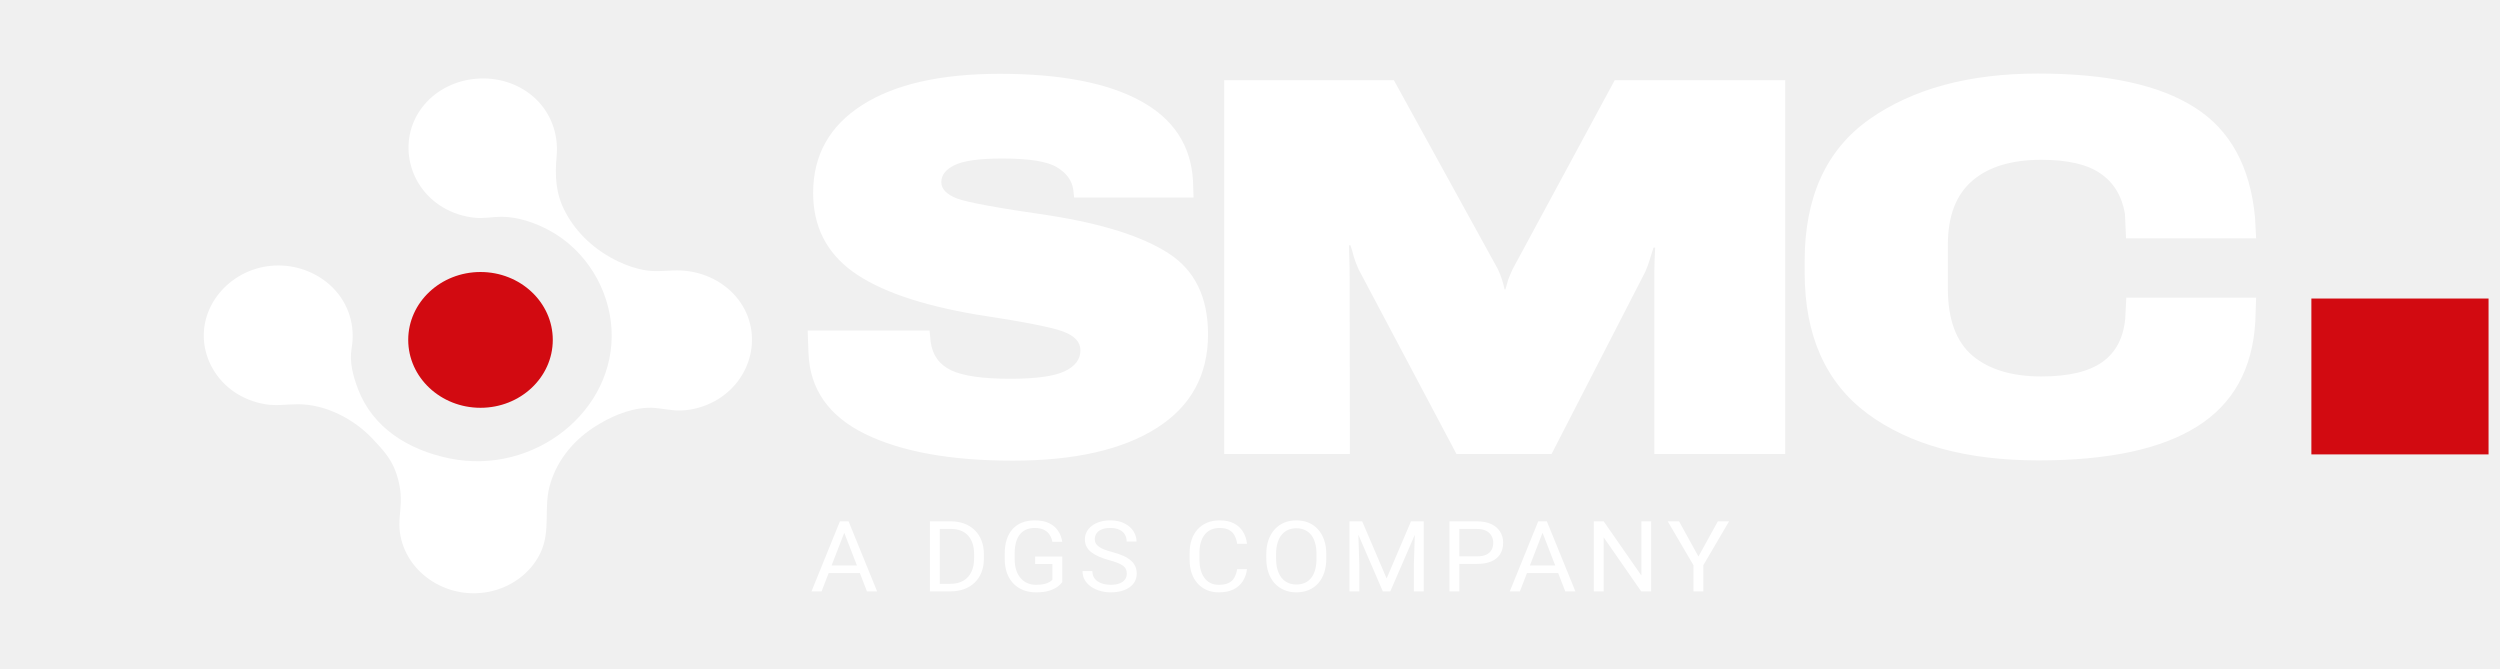
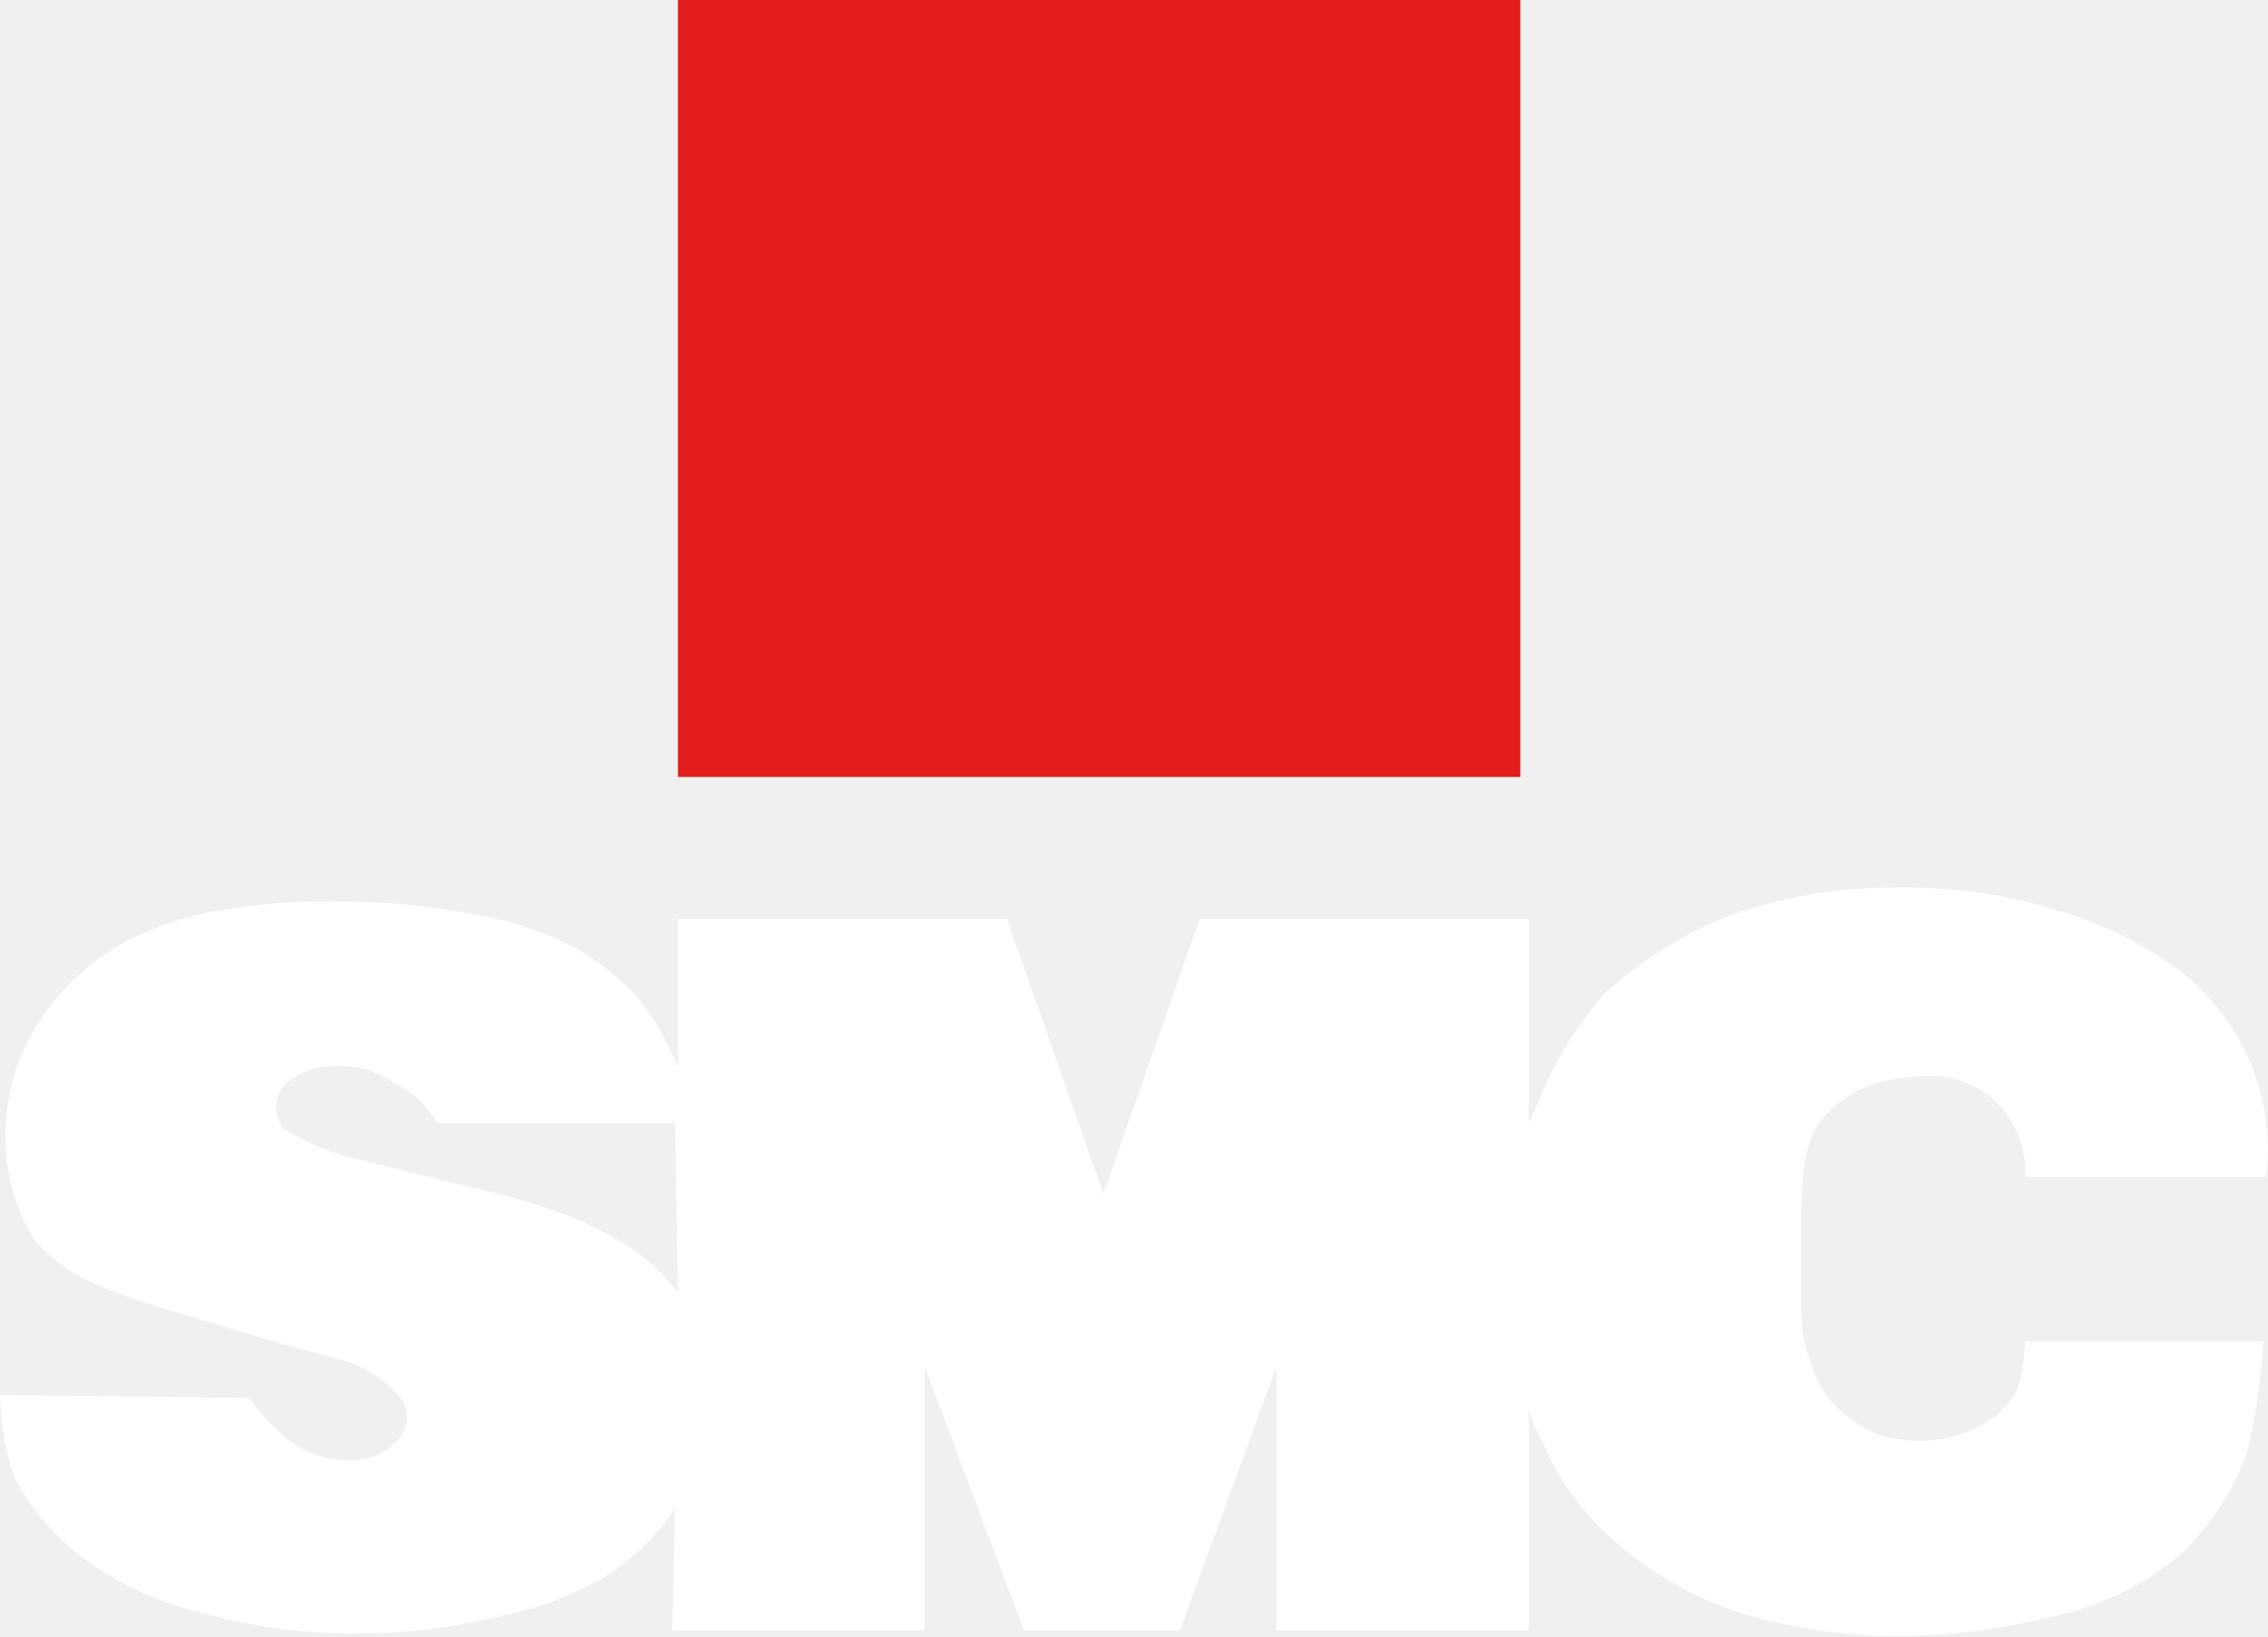
- <svg xmlns="http://www.w3.org/2000/svg" width="187" height="50" viewBox="0 0 187 50" fill="none">
-   <g>
-     <path d="M24.854 21.481C26.095 22.704 26.589 24.386 26.303 26.038C26.122 27.081 26.413 28.14 26.789 29.124C27.877 31.968 30.492 33.645 33.618 34.288C39.965 35.59 46.083 30.717 45.742 24.621C45.576 21.637 43.836 18.695 41.036 17.205C39.982 16.644 38.718 16.213 37.491 16.215C36.841 16.215 36.22 16.353 35.562 16.292C34.697 16.213 33.854 15.94 33.119 15.502C30.38 13.863 29.713 10.251 31.72 7.852C33.69 5.497 37.489 5.185 39.853 7.2C41.179 8.33 41.787 9.994 41.638 11.656C41.503 13.166 41.553 14.478 42.288 15.861C43.144 17.474 44.538 18.744 46.245 19.558C46.905 19.874 47.612 20.113 48.346 20.226C49.238 20.364 50.103 20.185 50.995 20.236C52.682 20.331 54.26 21.125 55.242 22.424C57.136 24.927 56.258 28.484 53.444 30.014C52.682 30.427 51.818 30.674 50.938 30.705C50.082 30.735 49.268 30.458 48.411 30.503C46.962 30.579 45.578 31.211 44.4 31.976C42.78 33.031 41.553 34.614 41.095 36.428C40.691 38.026 41.164 39.647 40.489 41.212C39.856 42.676 38.492 43.781 36.873 44.196C33.626 45.026 30.317 42.919 29.909 39.791C29.808 39.026 29.96 38.295 29.981 37.534C30.004 36.764 29.859 35.993 29.591 35.266C29.221 34.258 28.622 33.624 27.871 32.823C26.488 31.351 24.355 30.221 22.237 30.237C21.433 30.243 20.676 30.371 19.87 30.241C19.001 30.1 18.172 29.772 17.465 29.276C16.167 28.363 15.351 26.931 15.252 25.413C15.059 22.429 17.672 19.835 20.855 19.857C22.357 19.866 23.814 20.457 24.852 21.481" fill="#ffffff" />
-     <path d="M13.085 17.526C14.233 16.49 15.134 15.147 15.472 13.676C15.735 12.534 15.434 11.402 15.615 10.258C15.8 9.086 16.385 7.995 17.313 7.187C20.94 4.025 27.011 6.762 26.662 11.398C26.494 13.623 24.777 15.558 22.469 16.105C21.43 16.352 20.517 16.145 19.484 16.101C18.615 16.064 17.715 16.261 16.903 16.536C12.453 18.04 10.04 22.774 10.983 27.023C11.791 30.662 15.411 34.415 19.678 33.941C22.137 33.666 24.556 34.911 25.541 37.067C26.435 39.023 25.947 41.357 24.335 42.853C22.72 44.352 20.227 44.781 18.15 43.916C15.834 42.949 14.641 40.671 14.909 38.351C15.285 35.114 13.451 32.243 10.438 30.73C9.428 30.222 8.299 29.892 7.144 29.912C5.867 29.933 4.739 30.026 3.529 29.52C1.352 28.607 0.033 26.408 0.29 24.187C0.548 21.956 2.381 20.059 4.726 19.603C5.959 19.363 7.097 19.8 8.32 19.692C9.426 19.593 10.486 19.176 11.437 18.648C12.016 18.328 12.597 17.962 13.085 17.526Z" fill="#00000" />
-     <path d="M60.475 26.431C60.584 29.119 61.995 31.129 64.707 32.46C67.432 33.791 71.112 34.457 75.745 34.457C80.365 34.457 83.956 33.644 86.518 32.018C89.08 30.393 90.361 28.057 90.361 25.01C90.361 22.232 89.373 20.21 87.397 18.942C85.434 17.675 82.436 16.728 78.403 16.101C74.669 15.563 72.4 15.147 71.596 14.853C70.805 14.546 70.41 14.136 70.41 13.624C70.41 13.099 70.737 12.677 71.391 12.357C72.059 12.024 73.251 11.857 74.968 11.857C76.986 11.857 78.348 12.075 79.057 12.51C79.779 12.945 80.188 13.509 80.283 14.2L80.344 14.776H89.278L89.237 13.528C89.087 10.878 87.772 8.881 85.291 7.537C82.811 6.193 79.309 5.521 74.784 5.521C70.356 5.521 66.921 6.302 64.482 7.864C62.043 9.425 60.823 11.614 60.823 14.43C60.823 16.914 61.804 18.872 63.766 20.306C65.742 21.739 68.836 22.815 73.047 23.531C76.522 24.056 78.682 24.479 79.527 24.799C80.386 25.119 80.815 25.586 80.815 26.201C80.815 26.879 80.42 27.404 79.629 27.775C78.839 28.146 77.483 28.332 75.561 28.332C73.504 28.332 72.032 28.121 71.146 27.698C70.26 27.276 69.749 26.565 69.613 25.567L69.531 24.722H60.414L60.475 26.431ZM91.569 33.958H100.972L100.952 20.191C100.952 19.871 100.945 19.57 100.931 19.288C100.917 18.994 100.911 18.68 100.911 18.347H101.013C101.122 18.667 101.21 18.968 101.278 19.25C101.36 19.518 101.476 19.819 101.626 20.152L108.944 33.958H116.058L123.069 20.325C123.206 20.005 123.315 19.711 123.396 19.442C123.478 19.16 123.574 18.853 123.683 18.52H123.805C123.792 18.84 123.778 19.147 123.764 19.442C123.751 19.723 123.744 20.024 123.744 20.344V33.958H133.535V6.001H120.78L113.155 20.114C113.005 20.434 112.889 20.709 112.808 20.939C112.739 21.157 112.671 21.394 112.603 21.65H112.542C112.487 21.394 112.426 21.157 112.358 20.939C112.29 20.709 112.181 20.434 112.031 20.114L104.263 6.001H91.569V33.958ZM134.988 20.383C134.988 25.093 136.556 28.613 139.69 30.943C142.838 33.273 147.104 34.438 152.487 34.438C157.706 34.438 161.658 33.593 164.343 31.903C167.041 30.213 168.492 27.596 168.697 24.05L168.758 22.264H159.048L158.967 23.839C158.83 25.285 158.258 26.367 157.249 27.084C156.241 27.8 154.721 28.159 152.691 28.159C150.497 28.159 148.78 27.64 147.54 26.604C146.313 25.554 145.7 23.877 145.7 21.573V18.309C145.7 16.171 146.306 14.578 147.519 13.528C148.732 12.478 150.456 11.953 152.691 11.953C154.653 11.953 156.125 12.293 157.106 12.971C158.101 13.649 158.715 14.654 158.946 15.986L159.028 17.829H168.758L168.676 16.274C168.322 12.459 166.816 9.713 164.159 8.036C161.515 6.347 157.611 5.502 152.446 5.502C147.281 5.502 143.077 6.641 139.833 8.92C136.603 11.198 134.988 14.738 134.988 19.538V20.383Z" fill="#ffffff" />
-     <path d="M172.891 33.989C172.891 30.109 172.891 26.21 172.891 22.33C177.312 22.33 181.723 22.33 186.144 22.33C186.144 26.21 186.144 30.109 186.144 33.989C181.734 33.989 177.312 33.989 172.891 33.989Z" fill="#D20A11" />
-     <path d="M35.942 20.346C38.927 20.346 41.348 22.62 41.348 25.424C41.348 28.228 38.927 30.503 35.942 30.503C32.957 30.503 30.535 28.228 30.535 25.424C30.535 22.62 32.957 20.346 35.942 20.346Z" fill="#D20A11" />
-     <path d="M63.301 39.46L61.454 44.236H60.699L62.826 38.996H63.312L63.301 39.46ZM64.849 44.236L62.998 39.46L62.987 38.996H63.473L65.608 44.236H64.849ZM64.753 42.296V42.865H61.619V42.296H64.753ZM71.066 44.236H69.901L69.909 43.671H71.066C71.465 43.671 71.797 43.593 72.062 43.437C72.328 43.278 72.527 43.058 72.66 42.775C72.796 42.489 72.863 42.156 72.863 41.774V41.454C72.863 41.154 72.825 40.888 72.748 40.655C72.672 40.42 72.559 40.222 72.411 40.061C72.263 39.898 72.082 39.774 71.867 39.69C71.655 39.606 71.411 39.565 71.135 39.565H69.878V38.996H71.135C71.501 38.996 71.834 39.053 72.135 39.169C72.437 39.281 72.696 39.446 72.913 39.661C73.133 39.875 73.301 40.134 73.419 40.439C73.536 40.741 73.595 41.082 73.595 41.461V41.774C73.595 42.153 73.536 42.495 73.419 42.8C73.301 43.102 73.131 43.36 72.909 43.574C72.689 43.787 72.424 43.952 72.112 44.067C71.803 44.179 71.454 44.236 71.066 44.236ZM70.296 38.996V44.236H69.557V38.996H70.296ZM79.457 41.627V43.545C79.388 43.641 79.278 43.749 79.127 43.869C78.976 43.986 78.768 44.089 78.503 44.178C78.239 44.265 77.9 44.308 77.483 44.308C77.144 44.308 76.831 44.253 76.545 44.142C76.261 44.029 76.014 43.866 75.805 43.653C75.598 43.437 75.437 43.175 75.322 42.868C75.21 42.559 75.154 42.208 75.154 41.817V41.411C75.154 41.02 75.202 40.67 75.299 40.363C75.399 40.056 75.544 39.796 75.736 39.582C75.928 39.367 76.163 39.203 76.441 39.093C76.72 38.98 77.039 38.924 77.399 38.924C77.826 38.924 78.182 38.993 78.468 39.133C78.757 39.269 78.981 39.459 79.142 39.701C79.306 39.944 79.411 40.219 79.457 40.529H78.717C78.684 40.34 78.618 40.167 78.518 40.011C78.421 39.855 78.281 39.73 78.1 39.636C77.919 39.54 77.685 39.492 77.399 39.492C77.141 39.492 76.918 39.537 76.728 39.626C76.54 39.714 76.384 39.842 76.261 40.007C76.138 40.173 76.046 40.373 75.985 40.608C75.927 40.843 75.897 41.108 75.897 41.403V41.817C75.897 42.12 75.934 42.39 76.008 42.627C76.085 42.865 76.193 43.067 76.334 43.235C76.474 43.401 76.642 43.527 76.836 43.613C77.032 43.7 77.25 43.743 77.487 43.743C77.75 43.743 77.964 43.722 78.127 43.682C78.29 43.639 78.418 43.588 78.51 43.53C78.602 43.471 78.672 43.414 78.721 43.361V42.188H77.43V41.627H79.457ZM84.284 42.911C84.284 42.789 84.263 42.681 84.222 42.588C84.184 42.492 84.115 42.405 84.016 42.328C83.918 42.252 83.783 42.178 83.609 42.109C83.438 42.039 83.221 41.968 82.958 41.897C82.682 41.82 82.433 41.735 82.211 41.641C81.989 41.545 81.798 41.436 81.64 41.313C81.481 41.191 81.36 41.051 81.276 40.892C81.192 40.734 81.15 40.553 81.15 40.349C81.15 40.145 81.194 39.957 81.284 39.784C81.373 39.611 81.501 39.461 81.667 39.334C81.835 39.204 82.036 39.104 82.268 39.032C82.501 38.96 82.76 38.924 83.046 38.924C83.465 38.924 83.82 38.999 84.111 39.151C84.405 39.299 84.629 39.495 84.782 39.737C84.935 39.977 85.012 40.234 85.012 40.507H84.276C84.276 40.311 84.231 40.137 84.142 39.986C84.052 39.832 83.917 39.712 83.736 39.626C83.555 39.537 83.325 39.492 83.046 39.492C82.783 39.492 82.566 39.53 82.395 39.604C82.224 39.678 82.096 39.779 82.012 39.906C81.93 40.033 81.889 40.179 81.889 40.342C81.889 40.452 81.913 40.553 81.962 40.644C82.013 40.733 82.091 40.816 82.195 40.892C82.303 40.969 82.438 41.04 82.602 41.105C82.768 41.17 82.966 41.232 83.196 41.292C83.512 41.376 83.785 41.469 84.016 41.572C84.245 41.676 84.434 41.792 84.583 41.922C84.733 42.049 84.844 42.194 84.916 42.357C84.99 42.518 85.027 42.7 85.027 42.904C85.027 43.118 84.981 43.311 84.889 43.484C84.797 43.657 84.665 43.804 84.495 43.926C84.323 44.049 84.118 44.144 83.877 44.211C83.64 44.275 83.374 44.308 83.081 44.308C82.823 44.308 82.569 44.274 82.318 44.207C82.07 44.14 81.844 44.039 81.64 43.905C81.438 43.77 81.276 43.605 81.153 43.408C81.033 43.209 80.973 42.979 80.973 42.717H81.709C81.709 42.897 81.746 43.052 81.82 43.181C81.894 43.309 81.995 43.414 82.123 43.498C82.253 43.582 82.4 43.644 82.563 43.685C82.729 43.724 82.902 43.743 83.081 43.743C83.339 43.743 83.557 43.709 83.736 43.642C83.915 43.575 84.05 43.479 84.142 43.354C84.236 43.229 84.284 43.082 84.284 42.911ZM92.539 42.569H93.275C93.237 42.901 93.136 43.197 92.972 43.459C92.809 43.72 92.578 43.928 92.279 44.081C91.98 44.232 91.607 44.308 91.16 44.308C90.833 44.308 90.536 44.25 90.267 44.135C90.002 44.02 89.773 43.857 89.582 43.646C89.39 43.432 89.242 43.176 89.137 42.879C89.035 42.579 88.984 42.246 88.984 41.879V41.357C88.984 40.99 89.035 40.657 89.137 40.36C89.242 40.06 89.391 39.803 89.585 39.59C89.782 39.376 90.018 39.212 90.294 39.096C90.57 38.981 90.88 38.924 91.225 38.924C91.647 38.924 92.003 38.998 92.294 39.147C92.585 39.296 92.811 39.502 92.972 39.766C93.136 40.028 93.237 40.331 93.275 40.676H92.539C92.504 40.432 92.437 40.222 92.34 40.047C92.243 39.869 92.105 39.732 91.926 39.636C91.748 39.54 91.514 39.492 91.225 39.492C90.977 39.492 90.759 39.537 90.57 39.626C90.383 39.714 90.226 39.84 90.099 40.004C89.974 40.167 89.879 40.362 89.815 40.59C89.751 40.818 89.719 41.071 89.719 41.349V41.879C89.719 42.135 89.748 42.376 89.804 42.602C89.862 42.828 89.951 43.025 90.068 43.196C90.186 43.366 90.335 43.501 90.516 43.599C90.698 43.695 90.912 43.743 91.16 43.743C91.474 43.743 91.725 43.696 91.911 43.602C92.097 43.509 92.238 43.374 92.333 43.199C92.43 43.024 92.499 42.814 92.539 42.569ZM99.206 41.45V41.781C99.206 42.175 99.153 42.528 99.049 42.839C98.944 43.151 98.793 43.417 98.597 43.635C98.4 43.853 98.164 44.02 97.888 44.135C97.614 44.25 97.308 44.308 96.968 44.308C96.639 44.308 96.336 44.25 96.06 44.135C95.787 44.02 95.549 43.853 95.347 43.635C95.148 43.417 94.993 43.151 94.884 42.839C94.774 42.528 94.719 42.175 94.719 41.781V41.45C94.719 41.057 94.772 40.705 94.88 40.396C94.99 40.084 95.144 39.819 95.344 39.6C95.543 39.38 95.779 39.212 96.052 39.096C96.328 38.981 96.631 38.924 96.96 38.924C97.3 38.924 97.607 38.981 97.88 39.096C98.156 39.212 98.392 39.38 98.589 39.6C98.788 39.819 98.94 40.084 99.045 40.396C99.152 40.705 99.206 41.057 99.206 41.45ZM98.474 41.781V41.443C98.474 41.131 98.439 40.855 98.37 40.615C98.304 40.375 98.206 40.174 98.075 40.011C97.945 39.847 97.785 39.724 97.596 39.64C97.41 39.556 97.198 39.514 96.96 39.514C96.731 39.514 96.522 39.556 96.336 39.64C96.152 39.724 95.994 39.847 95.861 40.011C95.73 40.174 95.63 40.375 95.558 40.615C95.487 40.855 95.451 41.131 95.451 41.443V41.781C95.451 42.096 95.487 42.374 95.558 42.616C95.63 42.856 95.732 43.059 95.865 43.224C96 43.388 96.159 43.511 96.344 43.595C96.53 43.679 96.738 43.721 96.968 43.721C97.208 43.721 97.421 43.679 97.608 43.595C97.794 43.511 97.951 43.388 98.079 43.224C98.209 43.059 98.308 42.856 98.374 42.616C98.441 42.374 98.474 42.096 98.474 41.781ZM101.174 38.996H101.891L103.719 43.268L105.542 38.996H106.263L103.995 44.236H103.435L101.174 38.996ZM100.941 38.996H101.573L101.676 42.192V44.236H100.941V38.996ZM105.86 38.996H106.493V44.236H105.757V42.192L105.86 38.996ZM110.477 42.181H108.986V41.616H110.477C110.765 41.616 110.999 41.572 111.178 41.486C111.357 41.4 111.487 41.28 111.569 41.126C111.653 40.973 111.695 40.798 111.695 40.601C111.695 40.421 111.653 40.252 111.569 40.093C111.487 39.935 111.357 39.808 111.178 39.712C110.999 39.614 110.765 39.565 110.477 39.565H109.159V44.236H108.419V38.996H110.477C110.898 38.996 111.255 39.064 111.546 39.201C111.837 39.338 112.058 39.527 112.209 39.77C112.359 40.01 112.435 40.284 112.435 40.594C112.435 40.929 112.359 41.216 112.209 41.454C112.058 41.691 111.837 41.873 111.546 41.997C111.255 42.12 110.898 42.181 110.477 42.181ZM115.534 39.46L113.687 44.236H112.932L115.059 38.996H115.545L115.534 39.46ZM117.082 44.236L115.231 39.46L115.22 38.996H115.706L117.84 44.236H117.082ZM116.986 42.296V42.865H113.852V42.296H116.986ZM123.507 38.996V44.236H122.763L119.955 40.194V44.236H119.215V38.996H119.955L122.775 43.048V38.996H123.507ZM125.594 38.996L127.043 41.627L128.495 38.996H129.334L127.41 42.278V44.236H126.671V42.278L124.747 38.996H125.594Z" fill="#ffffff" />
+ <svg xmlns="http://www.w3.org/2000/svg" width="79.96" height="57.7" viewBox="0 0 79.96 57.7">
+   <defs>
+     <clipPath id="clip-Artboard_4">
+       <rect width="79.96" height="57.7" />
+     </clipPath>
+   </defs>
+   <g id="Artboard_4" data-name="Artboard – 4" clip-path="url(#clip-Artboard_4)">
+     <g id="logo_SMC" data-name="logo SMC" transform="translate(-4.9 -13.6)">
+       <path id="XMLID_39_" d="M28.8,13.6H58.5V41H28.8V13.6Z" fill="#e31d1b" fill-rule="evenodd" />
+       <path id="XMLID_36_" d="M28.7,66.8a8.392,8.392,0,0,1-2.3,2.3,11.765,11.765,0,0,1-3.9,1.5,20.149,20.149,0,0,1-5,.6,19.041,19.041,0,0,1-5.4-.7,11.65,11.65,0,0,1-4.2-1.9,8.609,8.609,0,0,1-2.5-2.9,10.149,10.149,0,0,1-.5-2.9h0l8.8.1h0a6.581,6.581,0,0,0,1.4,1.5,3.523,3.523,0,0,0,2.1.7,2.271,2.271,0,0,0,1.6-.6,1.182,1.182,0,0,0,.3-1.5,4.261,4.261,0,0,0-2-1.4h0l-2.6-.7h0c-4.8-1.5-6.9-1.8-8.4-3.6a6.745,6.745,0,0,1-1-3.8,7.2,7.2,0,0,1,1.2-3.9A8.387,8.387,0,0,1,9,47a10.832,10.832,0,0,1,3.7-1.3,21.717,21.717,0,0,1,4.4-.3,24.372,24.372,0,0,1,4.8.5,11.114,11.114,0,0,1,3.4,1.2,9.161,9.161,0,0,1,2.1,1.7,8.175,8.175,0,0,1,1.2,2c.1.1.1.3.2.4h0V46H40.4l3.4,9.7L47.2,46H58.8v7.2h0c.1-.1.1-.3.2-.4a13.381,13.381,0,0,1,2.5-4.2A14.938,14.938,0,0,1,65.6,46a16.583,16.583,0,0,1,6.1-1.1,17.868,17.868,0,0,1,5.7.8,13.272,13.272,0,0,1,4.3,2.1,7.984,7.984,0,0,1,3.1,7.3H76.3a3.489,3.489,0,0,0-1.2-2.8,3.428,3.428,0,0,0-2.8-.7,4.253,4.253,0,0,0-3.2,1.5c-.7.9-.7,2.3-.7,4.8,0,1.7-.1,2.8.4,3.9a3.381,3.381,0,0,0,1.3,1.8,3.5,3.5,0,0,0,2.2.8,4.479,4.479,0,0,0,3-.9c.8-.7.9-1.2,1-2.6h8.4a22.5,22.5,0,0,1-.6,4,9.561,9.561,0,0,1-2.3,3.5,10.012,10.012,0,0,1-4.5,2.2,23.468,23.468,0,0,1-5.4.7,19.932,19.932,0,0,1-5.6-.8A12.686,12.686,0,0,1,62,68.1a9.51,9.51,0,0,1-2.7-3.6,6.117,6.117,0,0,1-.5-1.2h0v7.8H49.9V61.8l-3.4,9.3H41l-3.5-9.3v9.3H28.6l.1-4.3Zm0-13.6H20.3a3.346,3.346,0,0,0-1.5-1.4,3.281,3.281,0,0,0-2.1-.6,2.481,2.481,0,0,0-1.8.7,1.2,1.2,0,0,0,0,1.5,8.347,8.347,0,0,0,2.7,1.1h0l3.6.9h0q4.95,1.05,6.9,3a5.008,5.008,0,0,1,.7.8h0l-.1-6Z" fill="#fff" />
+     </g>
  </g>
</svg>
